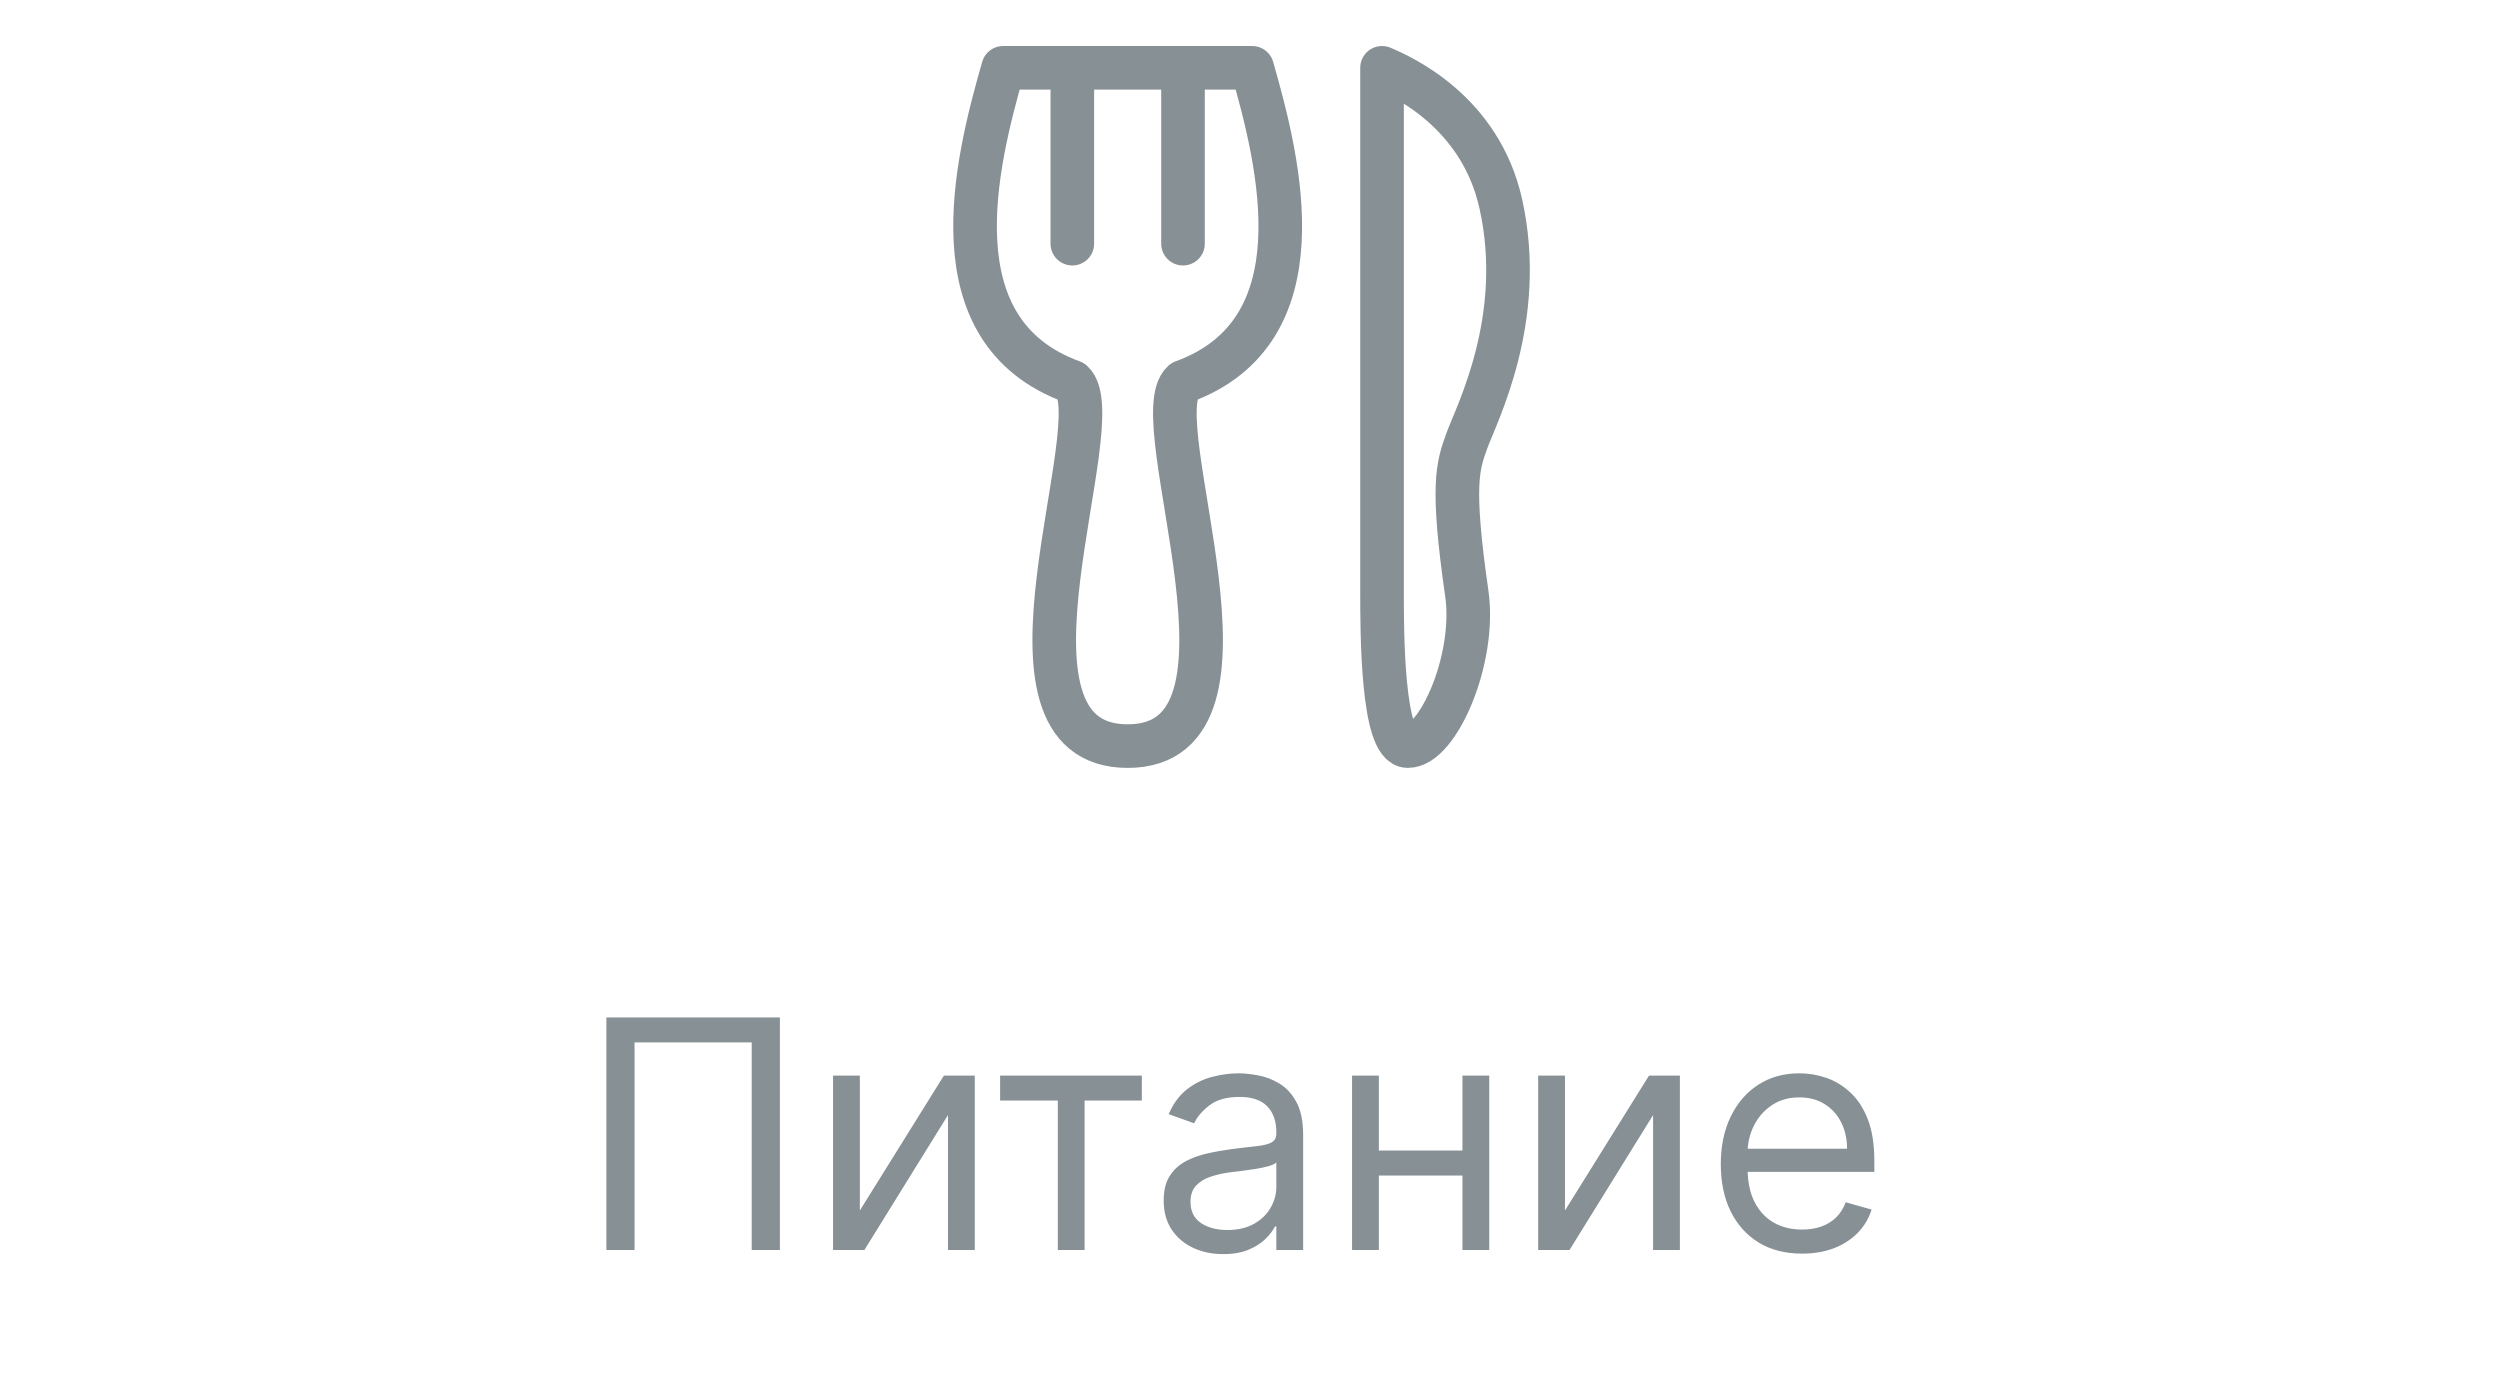
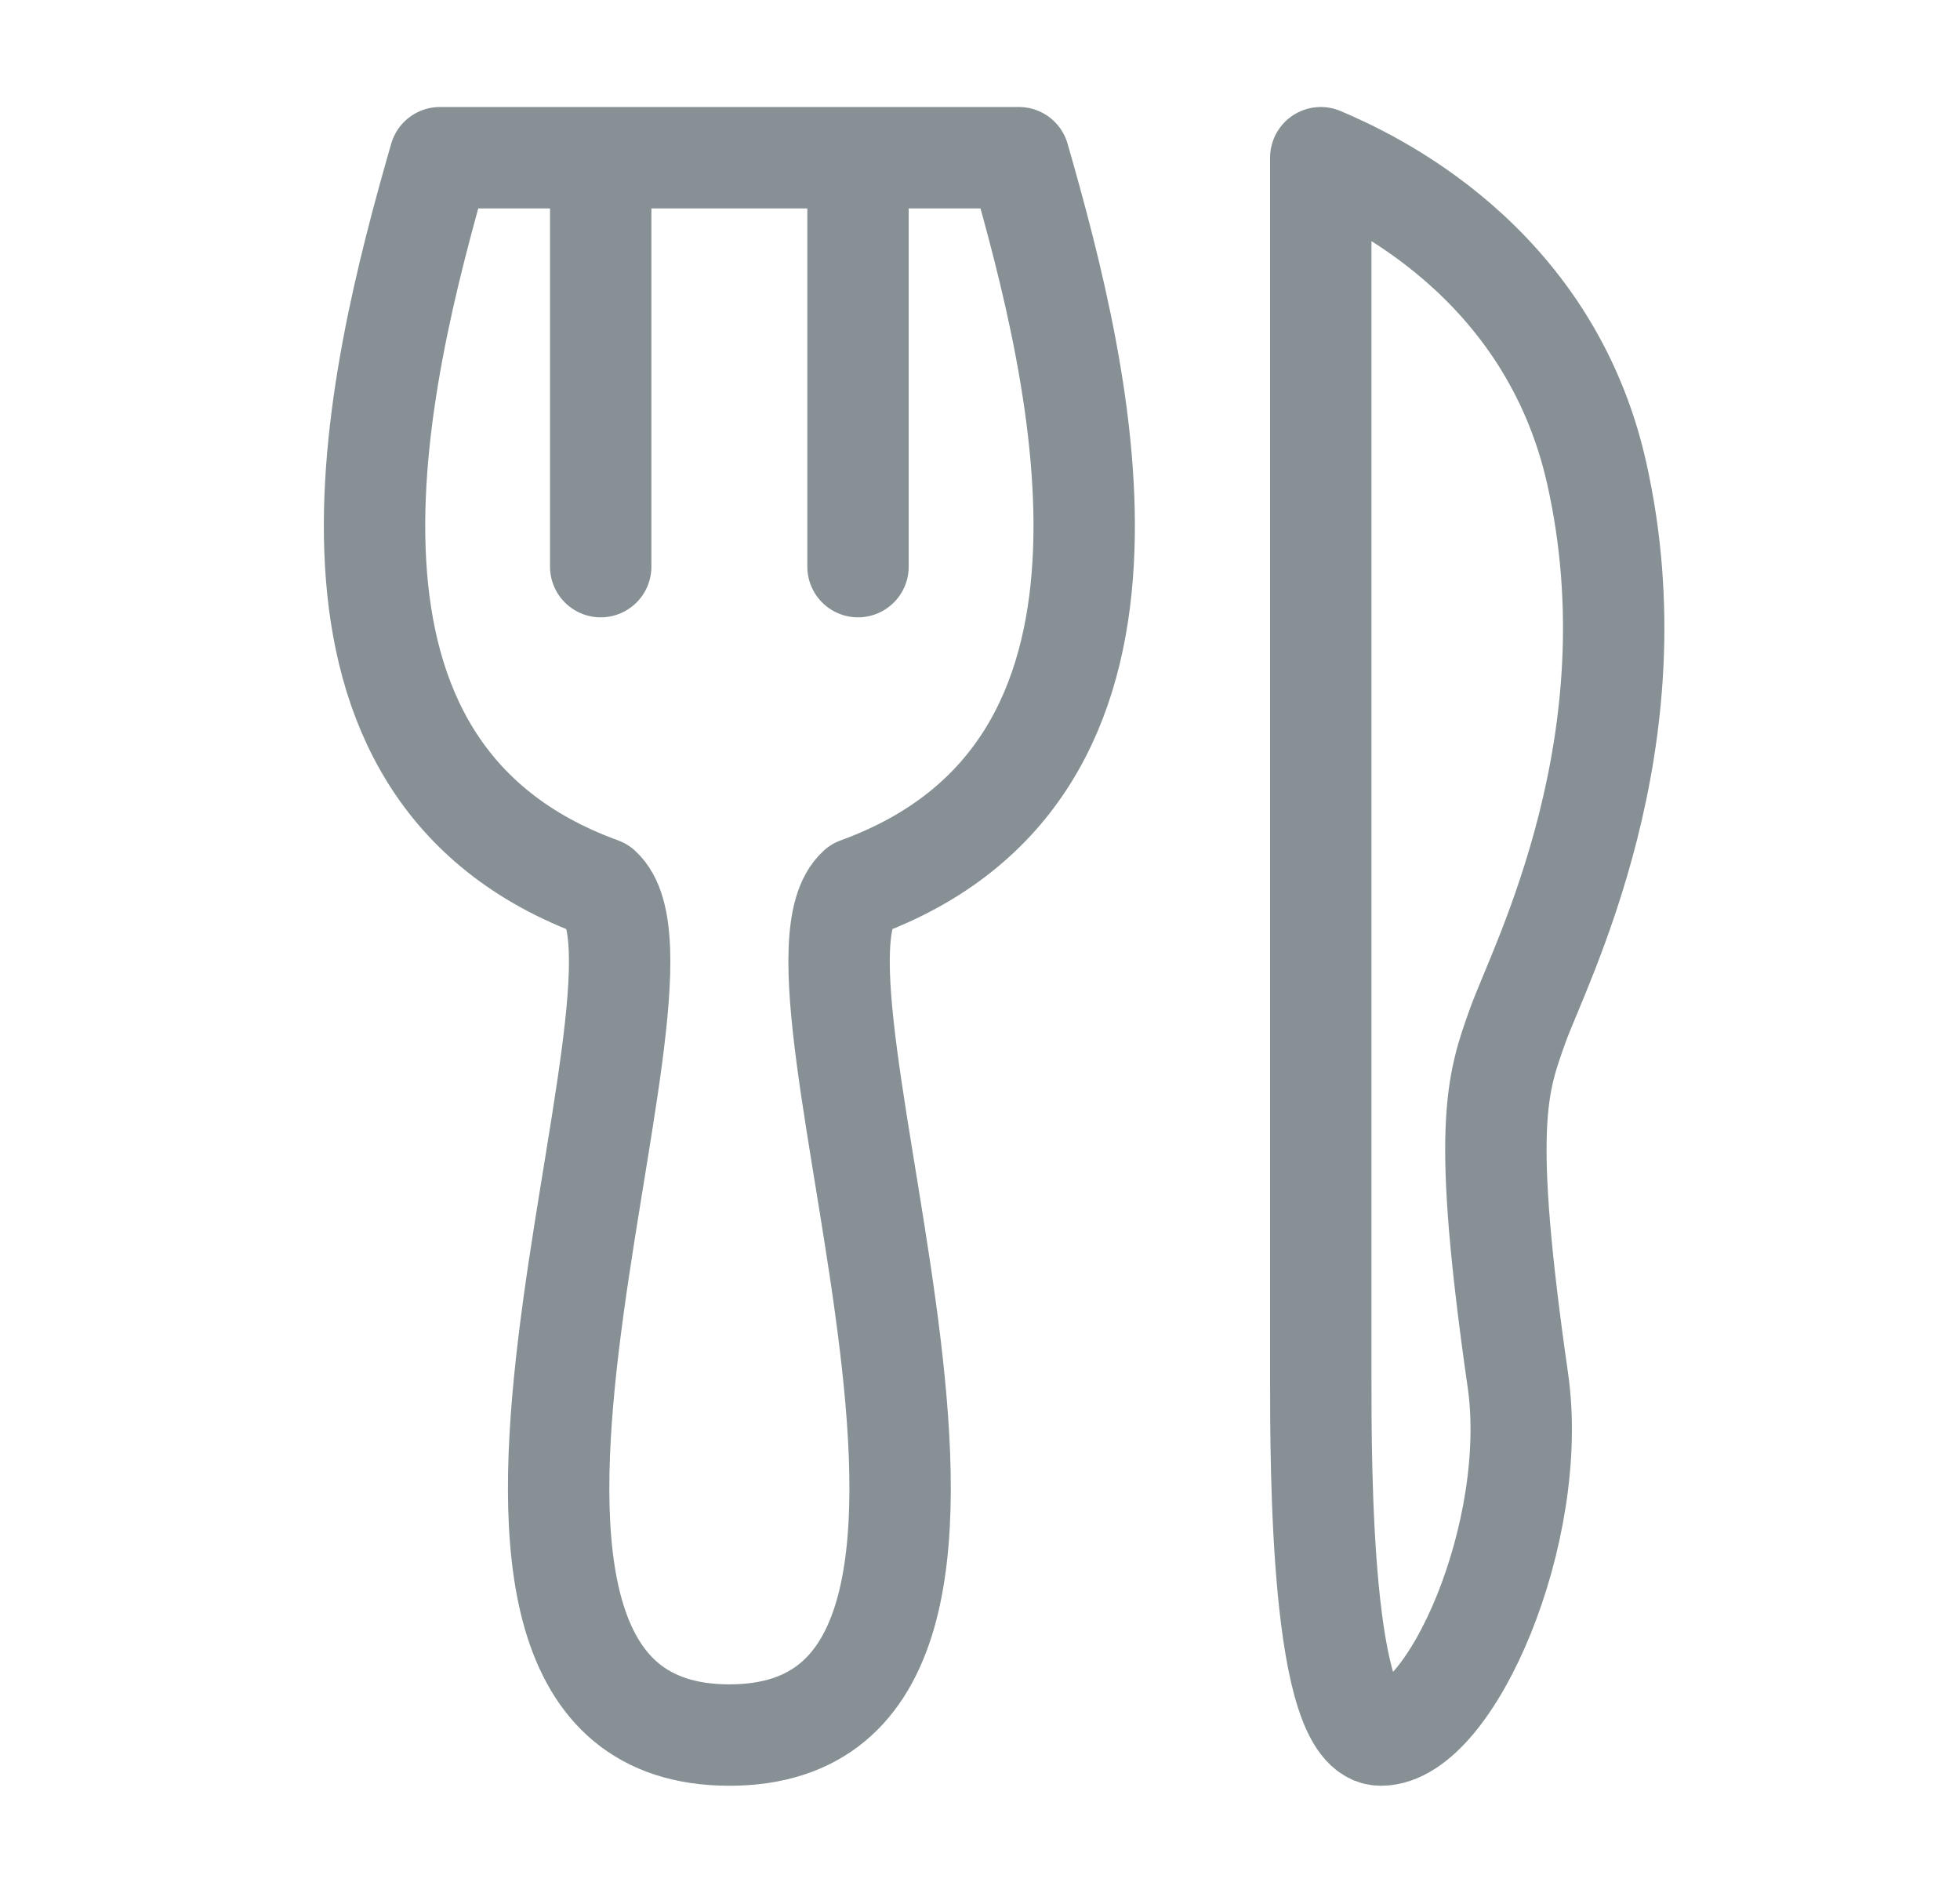
- <svg xmlns="http://www.w3.org/2000/svg" width="86" height="48" viewBox="0 0 86 48" fill="none">
-   <path d="M51.625 7C50.914 3.83 48.233 2.627 47.542 2.333V20.383C47.542 21.704 47.542 25.666 48.431 25.666C49.468 25.666 50.781 22.66 50.458 20.416C49.919 16.666 50.145 16.039 50.456 15.172L50.458 15.166C50.781 14.269 52.514 10.962 51.625 7Z" stroke="#869095" stroke-width="1.5" stroke-linejoin="round" />
-   <path d="M40.695 2.333V8.382M40.695 2.333H43.075C44.026 5.646 45.454 11.407 40.695 13.136C39.268 14.432 44.026 25.666 38.792 25.666C33.557 25.666 38.316 14.432 36.888 13.136C32.13 11.407 33.557 5.646 34.509 2.333H36.888M40.695 2.333H36.888M36.888 2.333V8.382" stroke="#869095" stroke-width="1.5" stroke-linecap="round" stroke-linejoin="round" />
-   <path d="M26.828 35V43H25.859V35.859H21.828V43H20.859V35H26.828ZM29.579 41.641L32.47 37H33.532V43H32.61V38.359L29.735 43H28.657V37H29.579V41.641ZM34.404 37.859V37H39.279V37.859H37.31V43H36.389V37.859H34.404ZM42.078 43.141C41.698 43.141 41.353 43.069 41.043 42.926C40.733 42.78 40.487 42.57 40.305 42.297C40.122 42.021 40.031 41.688 40.031 41.297C40.031 40.953 40.099 40.675 40.234 40.461C40.37 40.245 40.551 40.075 40.777 39.953C41.004 39.831 41.254 39.74 41.527 39.68C41.803 39.617 42.081 39.568 42.359 39.531C42.724 39.484 43.02 39.449 43.246 39.426C43.475 39.4 43.642 39.357 43.746 39.297C43.853 39.237 43.906 39.133 43.906 38.984V38.953C43.906 38.568 43.801 38.268 43.59 38.055C43.382 37.841 43.065 37.734 42.641 37.734C42.2 37.734 41.855 37.831 41.605 38.023C41.355 38.216 41.18 38.422 41.078 38.641L40.203 38.328C40.359 37.964 40.568 37.68 40.828 37.477C41.091 37.271 41.378 37.128 41.688 37.047C42 36.964 42.307 36.922 42.609 36.922C42.802 36.922 43.023 36.945 43.273 36.992C43.526 37.036 43.77 37.129 44.004 37.27C44.241 37.41 44.438 37.622 44.594 37.906C44.75 38.19 44.828 38.57 44.828 39.047V43H43.906V42.188H43.859C43.797 42.318 43.693 42.457 43.547 42.605C43.401 42.754 43.207 42.88 42.965 42.984C42.723 43.089 42.427 43.141 42.078 43.141ZM42.219 42.312C42.583 42.312 42.891 42.241 43.141 42.098C43.393 41.954 43.583 41.77 43.711 41.543C43.841 41.316 43.906 41.078 43.906 40.828V39.984C43.867 40.031 43.781 40.074 43.648 40.113C43.518 40.15 43.367 40.182 43.195 40.211C43.026 40.237 42.861 40.26 42.699 40.281C42.54 40.3 42.411 40.315 42.312 40.328C42.073 40.359 41.849 40.41 41.641 40.48C41.435 40.548 41.268 40.651 41.141 40.789C41.016 40.925 40.953 41.109 40.953 41.344C40.953 41.664 41.072 41.906 41.309 42.07C41.548 42.232 41.852 42.312 42.219 42.312ZM50.526 39.578V40.438H47.214V39.578H50.526ZM47.433 37V43H46.511V37H47.433ZM51.23 37V43H50.308V37H51.23ZM53.835 41.641L56.726 37H57.788V43H56.866V38.359L53.991 43H52.913V37H53.835V41.641ZM61.992 43.125C61.414 43.125 60.915 42.997 60.496 42.742C60.079 42.484 59.758 42.125 59.531 41.664C59.307 41.2 59.195 40.661 59.195 40.047C59.195 39.432 59.307 38.891 59.531 38.422C59.758 37.95 60.073 37.583 60.477 37.32C60.883 37.055 61.357 36.922 61.898 36.922C62.211 36.922 62.52 36.974 62.824 37.078C63.129 37.182 63.406 37.352 63.656 37.586C63.906 37.818 64.106 38.125 64.254 38.508C64.402 38.891 64.477 39.362 64.477 39.922V40.312H59.852V39.516H63.539C63.539 39.177 63.471 38.875 63.336 38.609C63.203 38.344 63.013 38.134 62.766 37.98C62.521 37.827 62.232 37.75 61.898 37.75C61.531 37.75 61.214 37.841 60.945 38.023C60.68 38.203 60.475 38.438 60.332 38.727C60.189 39.016 60.117 39.325 60.117 39.656V40.188C60.117 40.641 60.195 41.025 60.352 41.34C60.51 41.652 60.73 41.891 61.012 42.055C61.293 42.216 61.62 42.297 61.992 42.297C62.234 42.297 62.453 42.263 62.648 42.195C62.846 42.125 63.017 42.021 63.16 41.883C63.303 41.742 63.414 41.568 63.492 41.359L64.383 41.609C64.289 41.911 64.132 42.177 63.91 42.406C63.689 42.633 63.415 42.81 63.09 42.938C62.764 43.062 62.398 43.125 61.992 43.125Z" fill="#869095" />
+ <svg xmlns="http://www.w3.org/2000/svg" width="29" height="28" viewBox="0 0 29 28" fill="none">
+   <g id="icon">
+     <path id="Vector 3" d="M23.625 7C22.914 3.83 20.233 2.627 19.542 2.333V20.383C19.542 21.704 19.542 25.666 20.431 25.666C21.468 25.666 22.781 22.66 22.458 20.416C21.919 16.666 22.145 16.039 22.456 15.172L22.458 15.166C22.781 14.269 24.514 10.962 23.625 7Z" stroke="#869095" stroke-width="1.5" stroke-linejoin="round" />
+     <path id="Vector" d="M12.695 2.333V8.382M12.695 2.333H15.075C16.026 5.646 17.454 11.407 12.695 13.136C11.268 14.432 16.026 25.666 10.792 25.666C5.557 25.666 10.316 14.432 8.888 13.136C4.129 11.407 5.557 5.646 6.509 2.333H8.888M12.695 2.333H8.888M8.888 2.333V8.382" stroke="#869095" stroke-width="1.5" stroke-linecap="round" stroke-linejoin="round" />
+   </g>
</svg>
